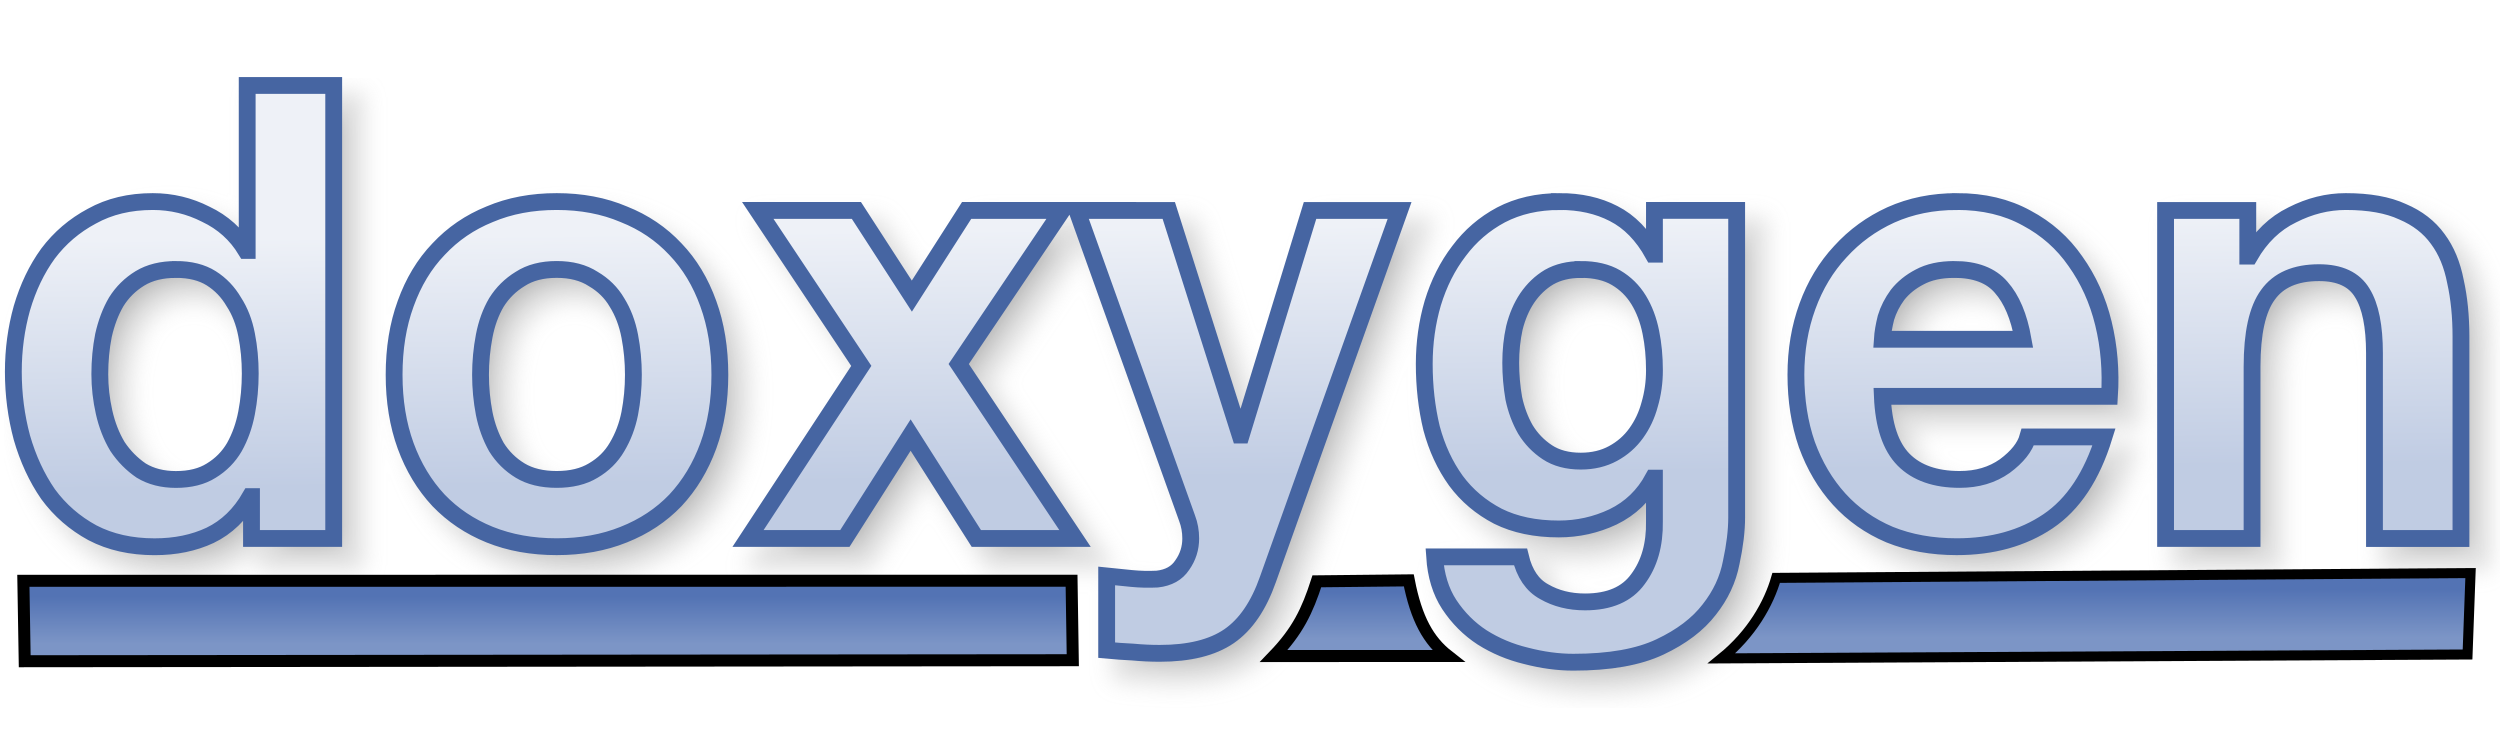
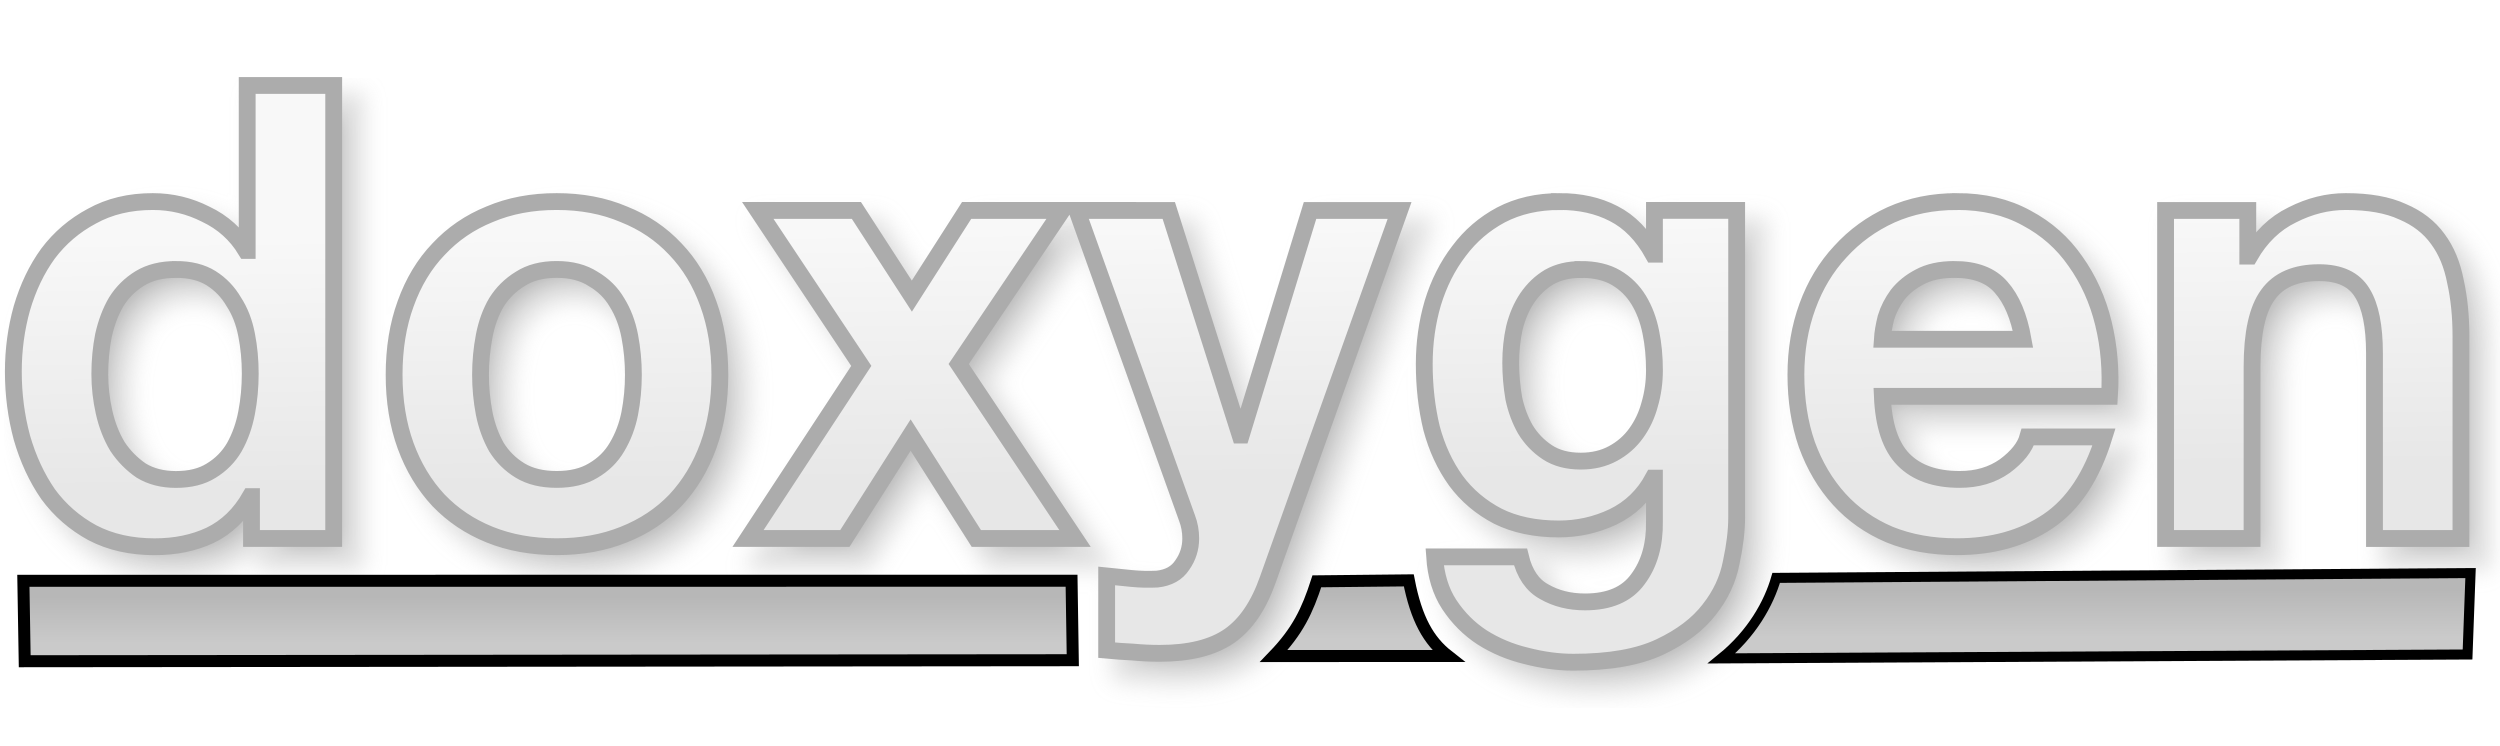
<svg xmlns="http://www.w3.org/2000/svg" xmlns:xlink="http://www.w3.org/1999/xlink" version="1.1" viewBox="0 0 104 31">
  <defs>
    <linearGradient id="a">
-       <stop stop-color="#5373B4" offset="0" />
-       <stop stop-color="#7C95C6" offset="1" />
+       <stop stop-color="#B7B7B7" offset="0" />
+       <stop stop-color="#CACACA" offset="1" />
    </linearGradient>
    <linearGradient id="d" x1="31.474" x2="31.474" y1="24.821" y2="26.773" gradientUnits="userSpaceOnUse" xlink:href="#a" />
    <linearGradient id="c" x1="31.474" x2="31.474" y1="24.821" y2="26.773" gradientTransform="matrix(.6816 0 0 1.0248 72.391 -.91809)" gradientUnits="userSpaceOnUse" xlink:href="#a" />
    <linearGradient id="b" x1="56.295" x2="56.295" y1="24.622" y2="26.574" gradientUnits="userSpaceOnUse" xlink:href="#a" />
    <linearGradient id="e" x1="49.067" x2="48.956" y1="19.719" y2="9.523" gradientTransform="matrix(.97968 0 0 1.0207 -.25579 -.25579)" gradientUnits="userSpaceOnUse">
-       <stop stop-color="#C0CCE3" offset="0" />
-       <stop stop-color="#EEF1F7" offset="1" />
+       <stop stop-color="#E7E7E7" offset="0" />
+       <stop stop-color="#F8F8F8" offset="1" />
    </linearGradient>
    <filter id="f" x="-.011" y="-.045" width="1.021" height="1.091" color-interpolation-filters="sRGB">
      <feGaussianBlur stdDeviation="0.453" />
    </filter>
  </defs>
  <g>
    <path transform="translate(-2.5759 -27.848)" d="m13.609 32.203v6.863h-0.051c-0.405-0.669-0.963-1.171-1.672-1.506-0.692-0.352-1.428-0.527-2.205-0.527-0.963 0-1.807 0.203-2.533 0.607-0.726 0.387-1.334 0.906-1.824 1.557-0.473 0.651-0.835 1.409-1.088 2.272-0.236 0.845-0.355 1.724-0.355 2.639 0 0.95 0.119 1.864 0.355 2.744 0.253 0.88 0.615 1.663 1.088 2.35 0.49 0.669 1.107 1.207 1.85 1.611 0.743 0.387 1.604 0.58 2.584 0.58 0.861 0 1.631-0.158 2.307-0.475 0.692-0.334 1.25-0.872 1.672-1.611h0.051v1.742h3.42v-18.846zm12.875 4.83c-1.03 0-1.96 0.175-2.787 0.527-0.828 0.334-1.536 0.82-2.127 1.453-0.591 0.616-1.048 1.372-1.369 2.269-0.321 0.88-0.48 1.866-0.48 2.957s0.16 2.075 0.48 2.955c0.321 0.88 0.778 1.636 1.369 2.269 0.591 0.616 1.299 1.091 2.127 1.426 0.828 0.334 1.757 0.502 2.787 0.502 1.03 0 1.96-0.168 2.787-0.502 0.844-0.334 1.561-0.81 2.152-1.426 0.591-0.633 1.048-1.39 1.369-2.269 0.321-0.88 0.48-1.864 0.48-2.955s-0.16-2.077-0.48-2.957c-0.321-0.897-0.778-1.654-1.369-2.269-0.591-0.633-1.308-1.119-2.152-1.453-0.828-0.352-1.757-0.527-2.787-0.527zm41.715 0c-0.912 0-1.722 0.185-2.432 0.555-0.692 0.37-1.275 0.87-1.748 1.504-0.473 0.616-0.837 1.337-1.09 2.164-0.236 0.809-0.354 1.655-0.354 2.535 0 0.933 0.1 1.821 0.303 2.666 0.22 0.827 0.558 1.556 1.014 2.189 0.456 0.616 1.039 1.109 1.748 1.478 0.709 0.352 1.554 0.529 2.533 0.529 0.794 0 1.545-0.168 2.254-0.502 0.726-0.352 1.283-0.89 1.672-1.611h0.051v1.795c0.017 0.968-0.211 1.769-0.684 2.402-0.456 0.633-1.19 0.951-2.203 0.951-0.642 0-1.208-0.142-1.697-0.424-0.49-0.264-0.819-0.747-0.988-1.451h-3.572c0.051 0.774 0.253 1.435 0.607 1.98 0.372 0.563 0.829 1.019 1.369 1.371 0.557 0.352 1.166 0.607 1.824 0.766 0.676 0.176 1.333 0.266 1.975 0.266 1.503 0 2.703-0.212 3.598-0.635 0.895-0.422 1.58-0.941 2.053-1.557 0.473-0.598 0.777-1.249 0.912-1.953 0.152-0.704 0.227-1.329 0.227-1.875v-12.775h-3.42v1.822h-0.051c-0.439-0.792-0.988-1.355-1.647-1.69-0.642-0.334-1.393-0.502-2.254-0.502zm16.523 0c-0.996 0-1.909 0.185-2.736 0.555-0.811 0.37-1.512 0.88-2.103 1.531-0.591 0.633-1.046 1.39-1.367 2.269s-0.48 1.831-0.48 2.852c0 1.056 0.151 2.022 0.455 2.902 0.321 0.88 0.768 1.636 1.342 2.269 0.574 0.633 1.276 1.127 2.103 1.478 0.828 0.334 1.757 0.502 2.787 0.502 1.486 0 2.752-0.353 3.799-1.057 1.047-0.704 1.825-1.873 2.332-3.51h-3.168c-0.118 0.422-0.439 0.828-0.963 1.215-0.524 0.37-1.147 0.553-1.873 0.553-1.013 0-1.792-0.273-2.332-0.818-0.54-0.545-0.836-1.425-0.887-2.639h9.449c0.068-1.056-0.016-2.067-0.252-3.035-0.236-0.968-0.626-1.829-1.166-2.586-0.524-0.757-1.2-1.355-2.027-1.795-0.828-0.458-1.797-0.688-2.912-0.688zm16.189 0c-0.76 0-1.502 0.185-2.228 0.555-0.726 0.352-1.317 0.923-1.773 1.715h-0.076v-1.9h-3.42v13.646h3.598v-7.152c0-1.39 0.219-2.384 0.658-2.982 0.439-0.616 1.149-0.924 2.129-0.924 0.861 0 1.461 0.281 1.799 0.844 0.338 0.545 0.506 1.382 0.506 2.508v7.707h3.598v-8.393c0-0.845-0.076-1.611-0.229-2.297-0.135-0.704-0.38-1.292-0.734-1.768-0.355-0.493-0.844-0.873-1.469-1.137-0.608-0.282-1.395-0.422-2.357-0.422zm-66.063 0.369 4.307 6.467-4.713 7.18h4.029l2.736-4.303 2.734 4.303h4.106l-4.84-7.258 4.307-6.389h-3.977l-2.279 3.564-2.307-3.564zm13.275 0 4.584 12.803c0.101 0.264 0.152 0.545 0.152 0.844 0 0.405-0.117 0.775-0.354 1.109-0.22 0.334-0.566 0.527-1.039 0.58-0.355 0.018-0.71 0.01-1.065-0.025-0.355-0.035-0.701-0.07-1.039-0.105v3.088c0.372 0.035 0.735 0.061 1.09 0.078 0.372 0.035 0.744 0.053 1.115 0.053 1.233 0 2.194-0.238 2.887-0.713 0.692-0.475 1.233-1.266 1.621-2.375l5.473-15.336h-3.725l-2.861 9.344h-0.051l-2.965-9.344zm-37.48 2.455c0.591 0 1.082 0.123 1.471 0.369 0.388 0.246 0.699 0.572 0.936 0.977 0.253 0.387 0.432 0.845 0.533 1.373 0.101 0.51 0.152 1.048 0.152 1.611 0 0.563-0.051 1.107-0.152 1.635-0.101 0.528-0.271 1.004-0.508 1.426-0.236 0.405-0.556 0.73-0.961 0.977-0.388 0.246-0.88 0.369-1.471 0.369-0.557 0-1.038-0.123-1.443-0.369-0.388-0.264-0.718-0.597-0.988-1.002-0.253-0.422-0.438-0.898-0.557-1.426s-0.178-1.056-0.178-1.584c-1e-7 -0.563 0.051-1.099 0.152-1.609 0.118-0.528 0.295-0.996 0.531-1.4 0.253-0.405 0.583-0.73 0.988-0.977 0.405-0.246 0.903-0.369 1.494-0.369zm15.84 0c0.608 0 1.114 0.133 1.52 0.396 0.422 0.246 0.752 0.572 0.988 0.977 0.253 0.405 0.43 0.871 0.531 1.398 0.101 0.528 0.152 1.066 0.152 1.611 0 0.545-0.051 1.081-0.152 1.609-0.101 0.51-0.278 0.976-0.531 1.398-0.236 0.405-0.566 0.73-0.988 0.977-0.405 0.246-0.912 0.369-1.52 0.369-0.608 0-1.114-0.123-1.52-0.369s-0.735-0.572-0.988-0.977c-0.236-0.422-0.406-0.888-0.508-1.398-0.101-0.528-0.152-1.064-0.152-1.609 0-0.545 0.051-1.083 0.152-1.611 0.101-0.528 0.271-0.994 0.508-1.398 0.253-0.405 0.583-0.73 0.988-0.977 0.405-0.264 0.912-0.396 1.52-0.396zm42.602 0c0.591 0 1.08 0.115 1.469 0.344 0.388 0.229 0.701 0.537 0.938 0.924 0.236 0.387 0.406 0.835 0.508 1.346 0.101 0.493 0.15 1.021 0.15 1.584 0 0.493-0.066 0.968-0.201 1.426-0.118 0.44-0.305 0.836-0.559 1.188-0.253 0.352-0.574 0.633-0.963 0.844-0.388 0.211-0.835 0.318-1.342 0.318-0.557 0-1.021-0.125-1.393-0.371-0.372-0.246-0.676-0.562-0.912-0.949-0.22-0.387-0.381-0.818-0.482-1.293-0.084-0.493-0.127-0.986-0.127-1.478 0-0.51 0.051-0.994 0.152-1.451 0.118-0.475 0.297-0.89 0.533-1.242 0.253-0.37 0.557-0.66 0.912-0.871 0.372-0.211 0.81-0.316 1.316-0.316zm15.535 0c0.878 0 1.529 0.248 1.951 0.74 0.439 0.493 0.743 1.214 0.912 2.164h-5.854c0.017-0.264 0.068-0.564 0.152-0.898 0.101-0.334 0.263-0.65 0.482-0.949 0.236-0.299 0.541-0.547 0.912-0.74 0.388-0.211 0.869-0.316 1.443-0.316z" filter="url(#f)" opacity=".3" stroke="#969696" />
    <path d="m0.972 24.161 43.605-0.002 0.051 3.306-43.6 0.042z" fill="url(#d)" stroke="#000" stroke-width=".5" />
-     <path d="m10.283 3.555v6.863h-0.051c-0.405-0.669-0.963-1.171-1.672-1.506-0.692-0.352-1.428-0.527-2.205-0.527-0.963 0-1.807 0.203-2.533 0.607-0.726 0.387-1.334 0.906-1.824 1.557-0.473 0.651-0.835 1.409-1.088 2.272-0.236 0.845-0.355 1.724-0.355 2.639 0 0.95 0.119 1.864 0.355 2.744 0.253 0.88 0.615 1.663 1.088 2.35 0.49 0.669 1.107 1.207 1.85 1.611 0.743 0.387 1.604 0.58 2.584 0.58 0.861 0 1.631-0.158 2.307-0.475 0.692-0.334 1.25-0.872 1.672-1.611h0.051v1.742h3.42v-18.846zm12.875 4.83c-1.03 0-1.96 0.175-2.787 0.527-0.828 0.334-1.536 0.82-2.127 1.453-0.591 0.616-1.048 1.372-1.369 2.269-0.321 0.88-0.48 1.866-0.48 2.957s0.16 2.075 0.48 2.955c0.321 0.88 0.778 1.636 1.369 2.269 0.591 0.616 1.299 1.091 2.127 1.426 0.828 0.334 1.757 0.502 2.787 0.502 1.03 0 1.96-0.168 2.787-0.502 0.844-0.334 1.561-0.81 2.152-1.426 0.591-0.633 1.048-1.39 1.369-2.269 0.321-0.88 0.48-1.864 0.48-2.955s-0.16-2.077-0.48-2.957c-0.321-0.897-0.778-1.654-1.369-2.269-0.591-0.633-1.308-1.119-2.152-1.453-0.828-0.352-1.757-0.527-2.787-0.527zm41.715 0c-0.912 0-1.722 0.185-2.432 0.555-0.692 0.37-1.275 0.87-1.748 1.504-0.473 0.616-0.837 1.337-1.09 2.164-0.236 0.809-0.354 1.655-0.354 2.535 0 0.933 0.1 1.821 0.303 2.666 0.22 0.827 0.558 1.556 1.014 2.189 0.456 0.616 1.039 1.109 1.748 1.478 0.709 0.352 1.554 0.529 2.533 0.529 0.794 0 1.545-0.168 2.254-0.502 0.726-0.352 1.283-0.89 1.672-1.611h0.051v1.795c0.017 0.968-0.211 1.769-0.684 2.402-0.456 0.633-1.19 0.951-2.203 0.951-0.642 0-1.208-0.142-1.697-0.424-0.49-0.264-0.819-0.747-0.988-1.451h-3.572c0.051 0.774 0.253 1.435 0.607 1.98 0.372 0.563 0.829 1.019 1.369 1.371 0.557 0.352 1.166 0.607 1.824 0.766 0.676 0.176 1.333 0.266 1.975 0.266 1.503 0 2.703-0.212 3.598-0.635 0.895-0.422 1.58-0.941 2.053-1.557 0.473-0.598 0.777-1.249 0.912-1.953 0.152-0.704 0.227-1.329 0.227-1.875v-12.775h-3.42v1.822h-0.051c-0.439-0.792-0.988-1.355-1.647-1.69-0.642-0.334-1.393-0.502-2.254-0.502zm16.523 0c-0.996 0-1.909 0.185-2.736 0.555-0.811 0.37-1.512 0.88-2.103 1.531-0.591 0.633-1.046 1.39-1.367 2.269s-0.48 1.831-0.48 2.852c0 1.056 0.151 2.022 0.455 2.902 0.321 0.88 0.768 1.636 1.342 2.269 0.574 0.633 1.276 1.127 2.103 1.478 0.828 0.334 1.757 0.502 2.787 0.502 1.486 0 2.752-0.353 3.799-1.057 1.047-0.704 1.825-1.873 2.332-3.51h-3.168c-0.118 0.422-0.439 0.828-0.963 1.215-0.524 0.37-1.147 0.553-1.873 0.553-1.013 0-1.792-0.273-2.332-0.818-0.54-0.545-0.836-1.425-0.887-2.639h9.449c0.068-1.056-0.016-2.067-0.252-3.035-0.236-0.968-0.626-1.829-1.166-2.586-0.524-0.757-1.2-1.355-2.027-1.795-0.828-0.458-1.797-0.688-2.912-0.688zm16.189 0c-0.76 0-1.502 0.185-2.228 0.555-0.726 0.352-1.317 0.923-1.773 1.715h-0.076v-1.9h-3.42v13.646h3.598v-7.152c0-1.39 0.219-2.384 0.658-2.982 0.439-0.616 1.149-0.924 2.129-0.924 0.861 0 1.461 0.281 1.799 0.844 0.338 0.545 0.506 1.382 0.506 2.508v7.707h3.598v-8.393c0-0.845-0.076-1.611-0.229-2.297-0.135-0.704-0.38-1.292-0.734-1.768-0.355-0.493-0.844-0.873-1.469-1.137-0.608-0.282-1.395-0.422-2.357-0.422zm-66.062 0.369 4.307 6.467-4.713 7.18h4.029l2.736-4.303 2.734 4.303h4.106l-4.84-7.258 4.307-6.389h-3.977l-2.279 3.564-2.307-3.564zm13.275 0 4.584 12.803c0.101 0.264 0.152 0.545 0.152 0.844 0 0.405-0.117 0.775-0.354 1.109-0.22 0.334-0.566 0.527-1.039 0.58-0.355 0.018-0.71 0.01-1.065-0.025-0.355-0.035-0.701-0.07-1.039-0.105v3.088c0.372 0.035 0.735 0.061 1.09 0.078 0.372 0.035 0.744 0.053 1.115 0.053 1.233 0 2.194-0.238 2.887-0.713 0.692-0.475 1.233-1.266 1.621-2.375l5.473-15.336h-3.725l-2.861 9.344h-0.051l-2.965-9.344zm-37.48 2.455c0.591 0 1.082 0.123 1.471 0.369s0.699 0.572 0.936 0.977c0.253 0.387 0.432 0.845 0.533 1.373 0.101 0.51 0.152 1.048 0.152 1.611 0 0.563-0.051 1.107-0.152 1.635-0.101 0.528-0.271 1.004-0.508 1.426-0.236 0.405-0.556 0.73-0.961 0.977-0.388 0.246-0.88 0.369-1.471 0.369-0.557 0-1.038-0.123-1.443-0.369-0.388-0.264-0.718-0.597-0.988-1.002-0.253-0.422-0.438-0.898-0.557-1.426s-0.178-1.056-0.178-1.584c-1e-7 -0.563 0.051-1.099 0.152-1.609 0.118-0.528 0.295-0.996 0.531-1.4 0.253-0.405 0.583-0.73 0.988-0.977 0.405-0.246 0.903-0.369 1.494-0.369zm15.84 0c0.608 0 1.114 0.133 1.52 0.396 0.422 0.246 0.752 0.572 0.988 0.977 0.253 0.405 0.43 0.871 0.531 1.398 0.101 0.528 0.152 1.066 0.152 1.611 0 0.545-0.051 1.081-0.152 1.609-0.101 0.51-0.278 0.976-0.531 1.398-0.236 0.405-0.566 0.73-0.988 0.977-0.405 0.246-0.912 0.369-1.52 0.369-0.608 0-1.114-0.123-1.52-0.369s-0.735-0.572-0.988-0.977c-0.236-0.422-0.406-0.888-0.508-1.398-0.101-0.528-0.152-1.064-0.152-1.609 0-0.545 0.051-1.083 0.152-1.611 0.101-0.528 0.271-0.994 0.508-1.398 0.253-0.405 0.583-0.73 0.988-0.977 0.405-0.264 0.912-0.396 1.52-0.396zm42.602 0c0.591 0 1.08 0.115 1.469 0.344 0.388 0.229 0.701 0.537 0.938 0.924 0.236 0.387 0.406 0.835 0.508 1.346 0.101 0.493 0.15 1.021 0.15 1.584 0 0.493-0.066 0.968-0.201 1.426-0.118 0.44-0.305 0.836-0.559 1.188-0.253 0.352-0.574 0.633-0.963 0.844-0.388 0.211-0.835 0.318-1.342 0.318-0.557 0-1.021-0.125-1.393-0.371-0.372-0.246-0.676-0.562-0.912-0.949-0.22-0.387-0.381-0.818-0.482-1.293-0.084-0.493-0.127-0.986-0.127-1.478 0-0.51 0.051-0.994 0.152-1.451 0.118-0.475 0.297-0.89 0.533-1.242 0.253-0.37 0.557-0.66 0.912-0.871 0.372-0.211 0.81-0.316 1.316-0.316zm15.535 0c0.878 0 1.529 0.248 1.951 0.74 0.439 0.493 0.743 1.214 0.912 2.164h-5.854c0.017-0.264 0.068-0.564 0.152-0.898 0.101-0.334 0.263-0.65 0.482-0.949 0.236-0.299 0.541-0.547 0.912-0.74 0.388-0.211 0.869-0.316 1.443-0.316z" fill="url(#e)" stroke="#4665A2" stroke-width=".7" />
+     <path d="m10.283 3.555v6.863h-0.051c-0.405-0.669-0.963-1.171-1.672-1.506-0.692-0.352-1.428-0.527-2.205-0.527-0.963 0-1.807 0.203-2.533 0.607-0.726 0.387-1.334 0.906-1.824 1.557-0.473 0.651-0.835 1.409-1.088 2.272-0.236 0.845-0.355 1.724-0.355 2.639 0 0.95 0.119 1.864 0.355 2.744 0.253 0.88 0.615 1.663 1.088 2.35 0.49 0.669 1.107 1.207 1.85 1.611 0.743 0.387 1.604 0.58 2.584 0.58 0.861 0 1.631-0.158 2.307-0.475 0.692-0.334 1.25-0.872 1.672-1.611h0.051v1.742h3.42v-18.846zm12.875 4.83c-1.03 0-1.96 0.175-2.787 0.527-0.828 0.334-1.536 0.82-2.127 1.453-0.591 0.616-1.048 1.372-1.369 2.269-0.321 0.88-0.48 1.866-0.48 2.957s0.16 2.075 0.48 2.955c0.321 0.88 0.778 1.636 1.369 2.269 0.591 0.616 1.299 1.091 2.127 1.426 0.828 0.334 1.757 0.502 2.787 0.502 1.03 0 1.96-0.168 2.787-0.502 0.844-0.334 1.561-0.81 2.152-1.426 0.591-0.633 1.048-1.39 1.369-2.269 0.321-0.88 0.48-1.864 0.48-2.955s-0.16-2.077-0.48-2.957c-0.321-0.897-0.778-1.654-1.369-2.269-0.591-0.633-1.308-1.119-2.152-1.453-0.828-0.352-1.757-0.527-2.787-0.527zm41.715 0c-0.912 0-1.722 0.185-2.432 0.555-0.692 0.37-1.275 0.87-1.748 1.504-0.473 0.616-0.837 1.337-1.09 2.164-0.236 0.809-0.354 1.655-0.354 2.535 0 0.933 0.1 1.821 0.303 2.666 0.22 0.827 0.558 1.556 1.014 2.189 0.456 0.616 1.039 1.109 1.748 1.478 0.709 0.352 1.554 0.529 2.533 0.529 0.794 0 1.545-0.168 2.254-0.502 0.726-0.352 1.283-0.89 1.672-1.611h0.051v1.795c0.017 0.968-0.211 1.769-0.684 2.402-0.456 0.633-1.19 0.951-2.203 0.951-0.642 0-1.208-0.142-1.697-0.424-0.49-0.264-0.819-0.747-0.988-1.451h-3.572c0.051 0.774 0.253 1.435 0.607 1.98 0.372 0.563 0.829 1.019 1.369 1.371 0.557 0.352 1.166 0.607 1.824 0.766 0.676 0.176 1.333 0.266 1.975 0.266 1.503 0 2.703-0.212 3.598-0.635 0.895-0.422 1.58-0.941 2.053-1.557 0.473-0.598 0.777-1.249 0.912-1.953 0.152-0.704 0.227-1.329 0.227-1.875v-12.775h-3.42v1.822h-0.051c-0.439-0.792-0.988-1.355-1.647-1.69-0.642-0.334-1.393-0.502-2.254-0.502zm16.523 0c-0.996 0-1.909 0.185-2.736 0.555-0.811 0.37-1.512 0.88-2.103 1.531-0.591 0.633-1.046 1.39-1.367 2.269s-0.48 1.831-0.48 2.852c0 1.056 0.151 2.022 0.455 2.902 0.321 0.88 0.768 1.636 1.342 2.269 0.574 0.633 1.276 1.127 2.103 1.478 0.828 0.334 1.757 0.502 2.787 0.502 1.486 0 2.752-0.353 3.799-1.057 1.047-0.704 1.825-1.873 2.332-3.51h-3.168c-0.118 0.422-0.439 0.828-0.963 1.215-0.524 0.37-1.147 0.553-1.873 0.553-1.013 0-1.792-0.273-2.332-0.818-0.54-0.545-0.836-1.425-0.887-2.639h9.449c0.068-1.056-0.016-2.067-0.252-3.035-0.236-0.968-0.626-1.829-1.166-2.586-0.524-0.757-1.2-1.355-2.027-1.795-0.828-0.458-1.797-0.688-2.912-0.688zm16.189 0c-0.76 0-1.502 0.185-2.228 0.555-0.726 0.352-1.317 0.923-1.773 1.715h-0.076v-1.9h-3.42v13.646h3.598v-7.152c0-1.39 0.219-2.384 0.658-2.982 0.439-0.616 1.149-0.924 2.129-0.924 0.861 0 1.461 0.281 1.799 0.844 0.338 0.545 0.506 1.382 0.506 2.508v7.707h3.598v-8.393c0-0.845-0.076-1.611-0.229-2.297-0.135-0.704-0.38-1.292-0.734-1.768-0.355-0.493-0.844-0.873-1.469-1.137-0.608-0.282-1.395-0.422-2.357-0.422zm-66.062 0.369 4.307 6.467-4.713 7.18h4.029l2.736-4.303 2.734 4.303h4.106l-4.84-7.258 4.307-6.389h-3.977l-2.279 3.564-2.307-3.564zm13.275 0 4.584 12.803c0.101 0.264 0.152 0.545 0.152 0.844 0 0.405-0.117 0.775-0.354 1.109-0.22 0.334-0.566 0.527-1.039 0.58-0.355 0.018-0.71 0.01-1.065-0.025-0.355-0.035-0.701-0.07-1.039-0.105v3.088c0.372 0.035 0.735 0.061 1.09 0.078 0.372 0.035 0.744 0.053 1.115 0.053 1.233 0 2.194-0.238 2.887-0.713 0.692-0.475 1.233-1.266 1.621-2.375l5.473-15.336h-3.725l-2.861 9.344h-0.051l-2.965-9.344zm-37.48 2.455c0.591 0 1.082 0.123 1.471 0.369s0.699 0.572 0.936 0.977c0.253 0.387 0.432 0.845 0.533 1.373 0.101 0.51 0.152 1.048 0.152 1.611 0 0.563-0.051 1.107-0.152 1.635-0.101 0.528-0.271 1.004-0.508 1.426-0.236 0.405-0.556 0.73-0.961 0.977-0.388 0.246-0.88 0.369-1.471 0.369-0.557 0-1.038-0.123-1.443-0.369-0.388-0.264-0.718-0.597-0.988-1.002-0.253-0.422-0.438-0.898-0.557-1.426s-0.178-1.056-0.178-1.584c-1e-7 -0.563 0.051-1.099 0.152-1.609 0.118-0.528 0.295-0.996 0.531-1.4 0.253-0.405 0.583-0.73 0.988-0.977 0.405-0.246 0.903-0.369 1.494-0.369zm15.84 0c0.608 0 1.114 0.133 1.52 0.396 0.422 0.246 0.752 0.572 0.988 0.977 0.253 0.405 0.43 0.871 0.531 1.398 0.101 0.528 0.152 1.066 0.152 1.611 0 0.545-0.051 1.081-0.152 1.609-0.101 0.51-0.278 0.976-0.531 1.398-0.236 0.405-0.566 0.73-0.988 0.977-0.405 0.246-0.912 0.369-1.52 0.369-0.608 0-1.114-0.123-1.52-0.369s-0.735-0.572-0.988-0.977c-0.236-0.422-0.406-0.888-0.508-1.398-0.101-0.528-0.152-1.064-0.152-1.609 0-0.545 0.051-1.083 0.152-1.611 0.101-0.528 0.271-0.994 0.508-1.398 0.253-0.405 0.583-0.73 0.988-0.977 0.405-0.264 0.912-0.396 1.52-0.396zm42.602 0c0.591 0 1.08 0.115 1.469 0.344 0.388 0.229 0.701 0.537 0.938 0.924 0.236 0.387 0.406 0.835 0.508 1.346 0.101 0.493 0.15 1.021 0.15 1.584 0 0.493-0.066 0.968-0.201 1.426-0.118 0.44-0.305 0.836-0.559 1.188-0.253 0.352-0.574 0.633-0.963 0.844-0.388 0.211-0.835 0.318-1.342 0.318-0.557 0-1.021-0.125-1.393-0.371-0.372-0.246-0.676-0.562-0.912-0.949-0.22-0.387-0.381-0.818-0.482-1.293-0.084-0.493-0.127-0.986-0.127-1.478 0-0.51 0.051-0.994 0.152-1.451 0.118-0.475 0.297-0.89 0.533-1.242 0.253-0.37 0.557-0.66 0.912-0.871 0.372-0.211 0.81-0.316 1.316-0.316zm15.535 0c0.878 0 1.529 0.248 1.951 0.74 0.439 0.493 0.743 1.214 0.912 2.164h-5.854c0.017-0.264 0.068-0.564 0.152-0.898 0.101-0.334 0.263-0.65 0.482-0.949 0.236-0.299 0.541-0.547 0.912-0.74 0.388-0.211 0.869-0.316 1.443-0.316z" fill="url(#e)" stroke="#ACACAC" stroke-width=".7" />
    <path d="m52.988 27.291c0.996-1.036 1.394-1.873 1.793-3.108l3.825-0.04c0.311 1.61 0.824 2.514 1.633 3.147z" fill="url(#b)" stroke="#000" stroke-width=".5" />
    <path d="m73.89 24.04 28.885-0.201-0.125 3.388-31.033 0.162c1.262-1.023 1.966-2.286 2.272-3.349z" fill="url(#c)" stroke="#000" stroke-width=".418" />
  </g>
</svg>
